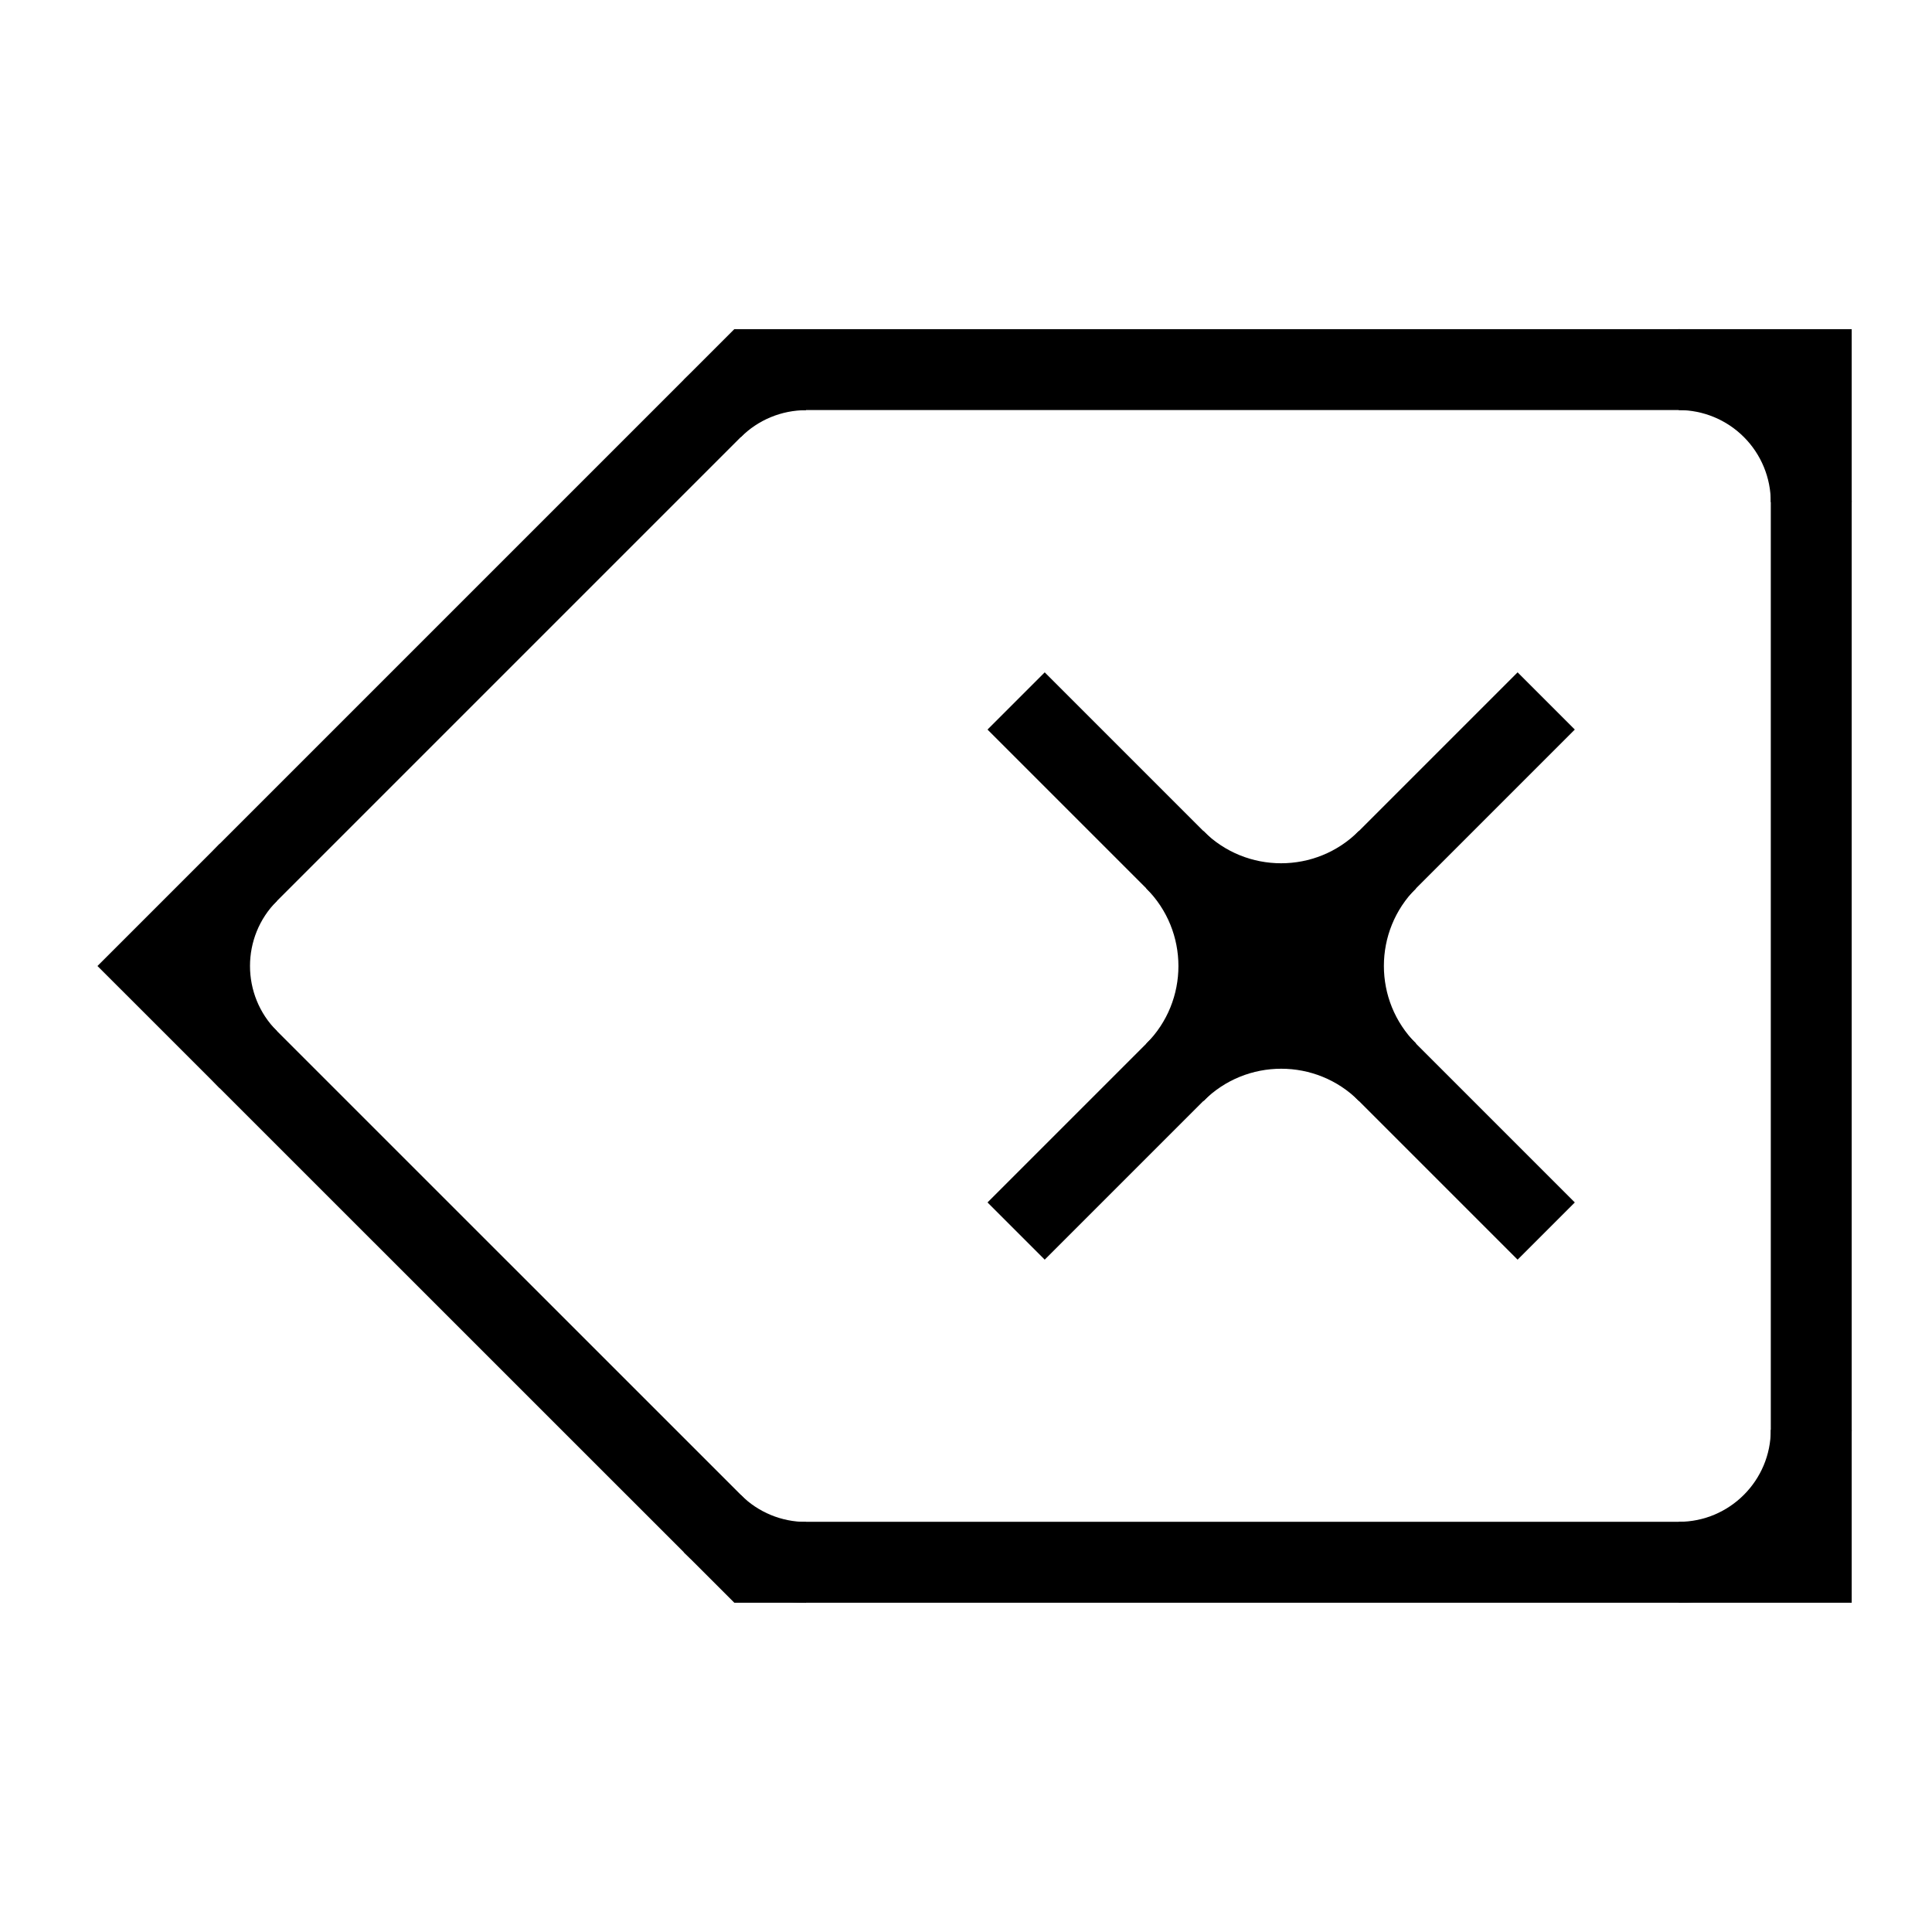
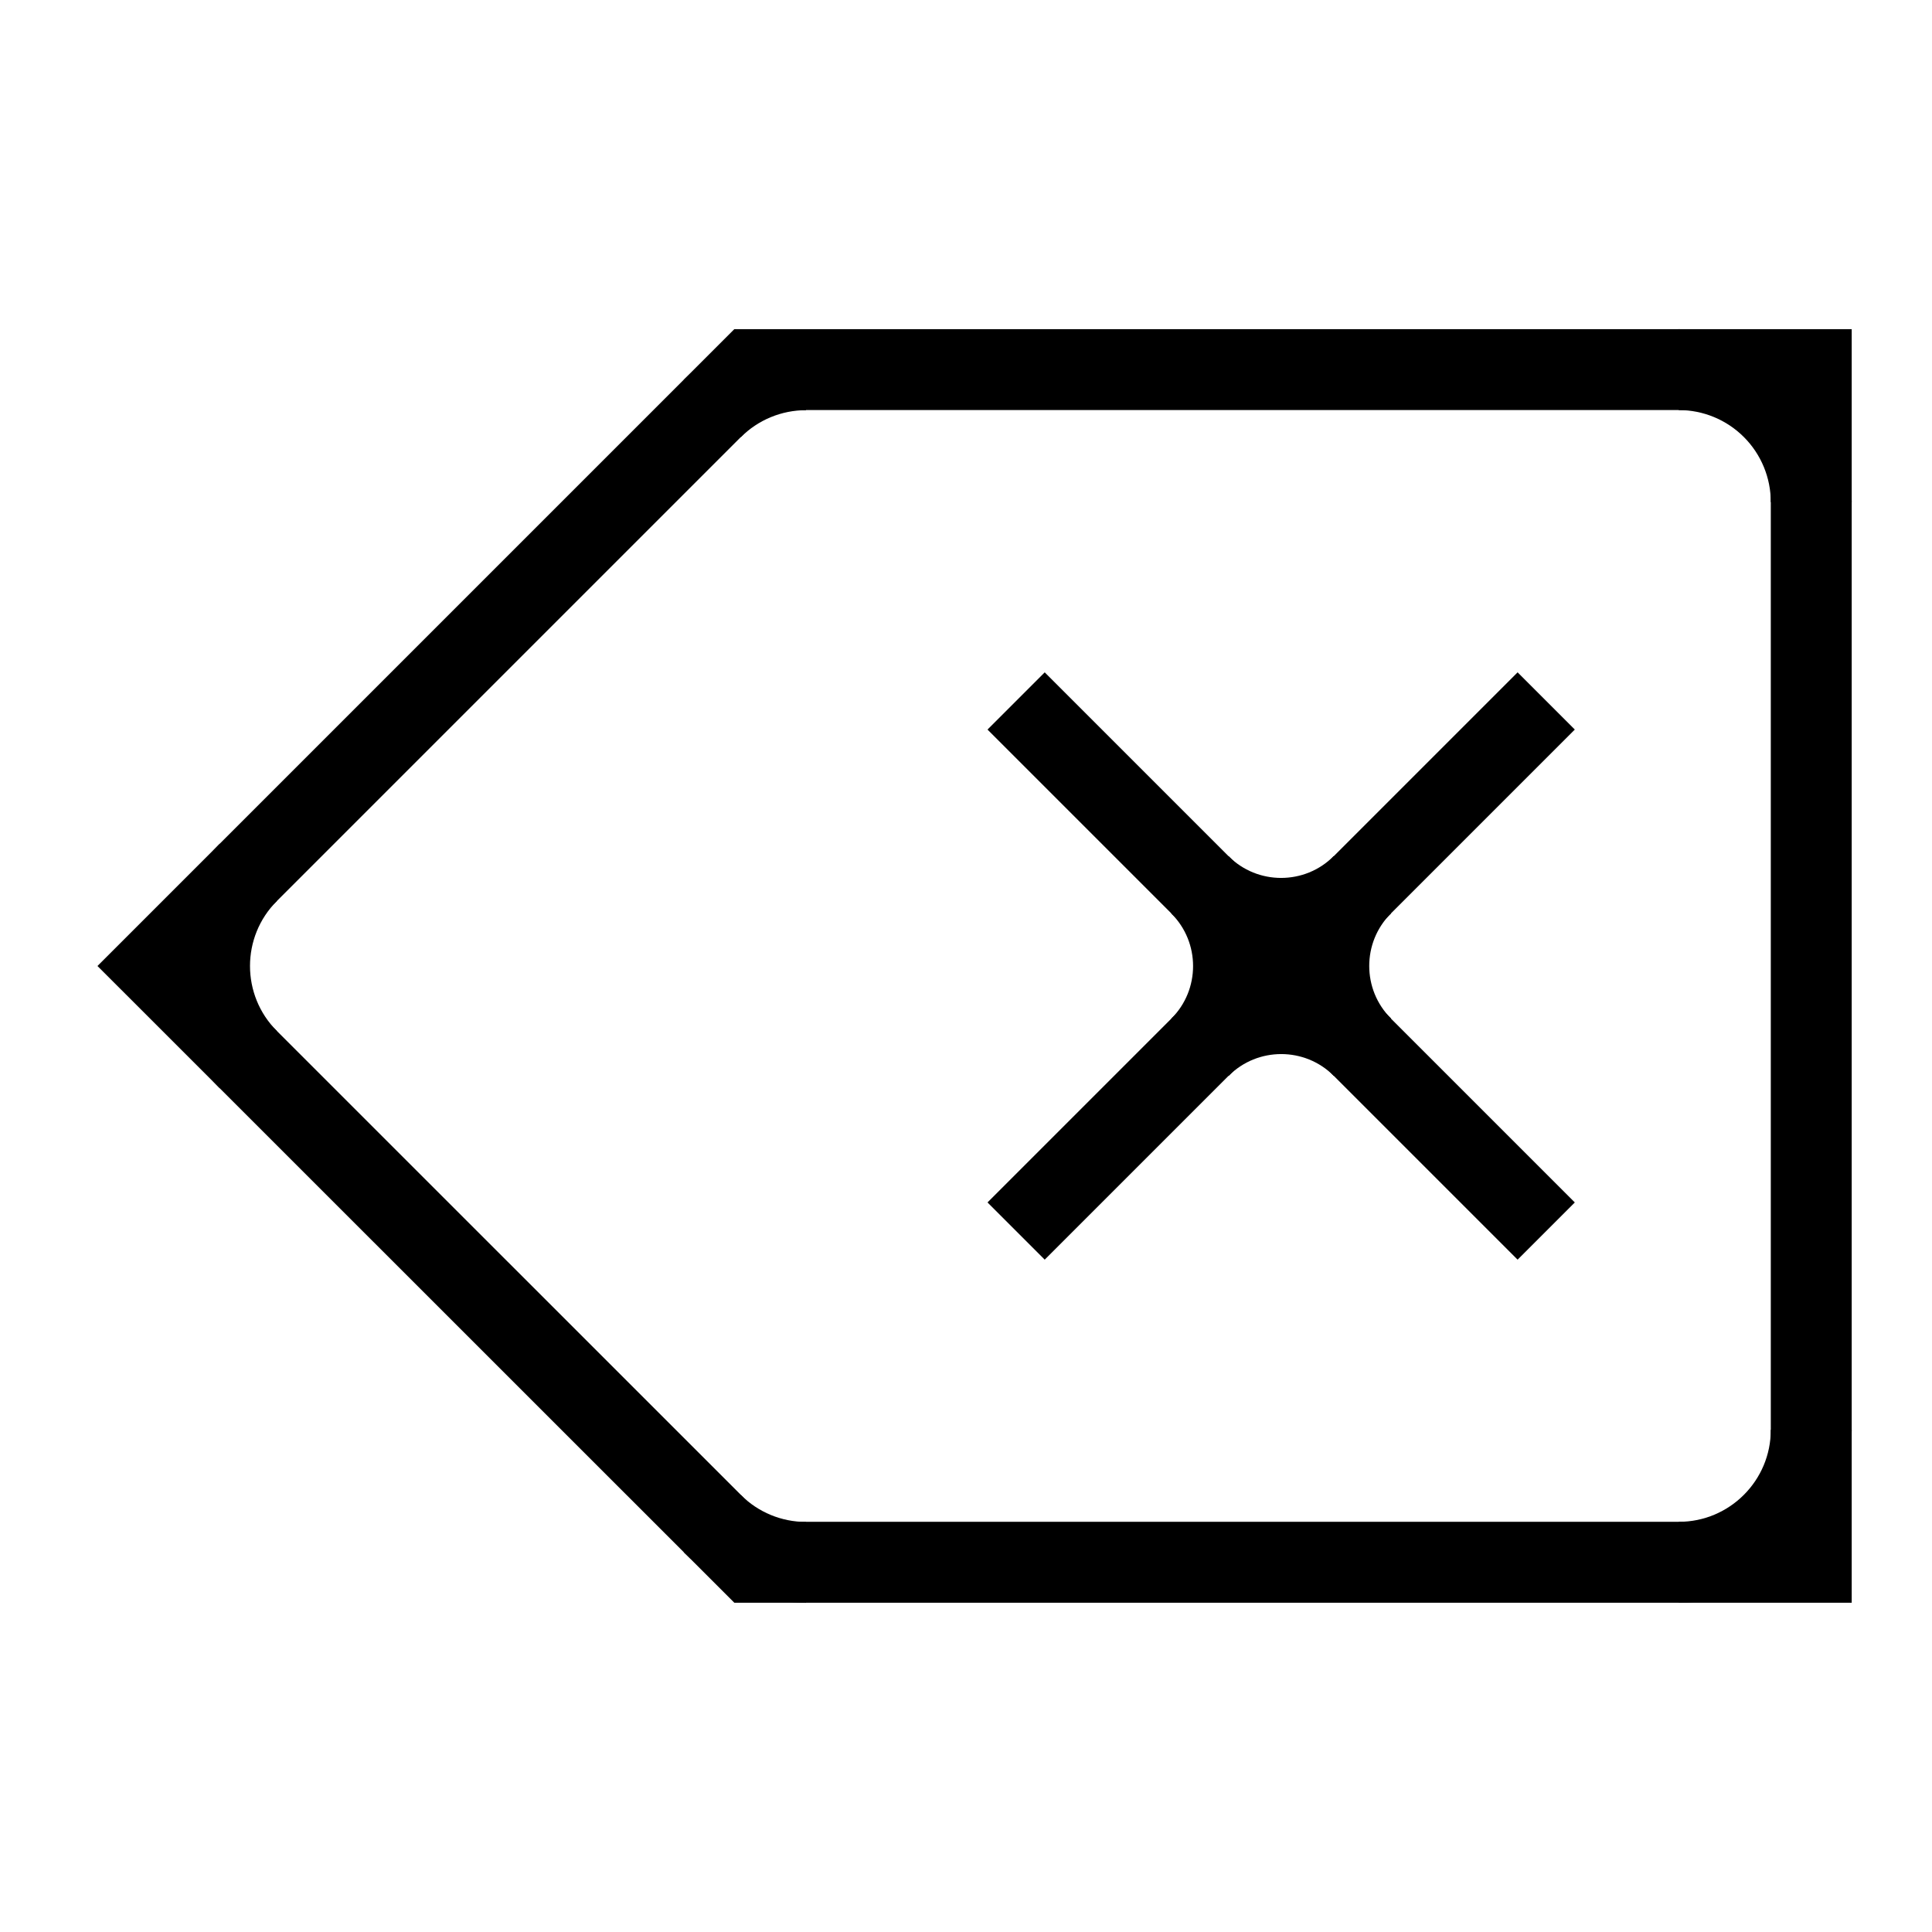
<svg xmlns="http://www.w3.org/2000/svg" width="16" height="16" stroke-width="0.67" viewBox="0 0 16 16">
  <path fill="none" stroke="currentColor" stroke-width="0.67" d="M6.22 3.061H15v9.877H6.22L1.281 8Z" />
  <path fill="currentColor" d="M13.902 3.061A1.097 1.097 0 0 1 15 4.159v-1.097Z" />
  <path fill="none" stroke="currentColor" stroke-width="0.67" d="M13.902 3.061A1.097 1.097 0 0 1 15 4.159" />
  <path fill="currentColor" d="M15 11.841a1.097 1.097 0 0 1-1.097 1.097H15Z" />
  <path fill="none" stroke="currentColor" stroke-width="0.67" d="M15 11.841a1.097 1.097 0 0 1-1.097 1.097" />
  <path fill="currentColor" d="M6.675 12.939a1.097 1.097 0 0 1-.776-.321L6.22 12.939Z" />
  <path fill="none" stroke="currentColor" stroke-width="0.67" d="M6.675 12.939a1.097 1.097 0 0 1-.776-.321" />
  <path fill="currentColor" d="M2.057 8.776a1.097 1.097 0 0 1 0-1.552L1.281 8Z" />
  <path fill="none" stroke="currentColor" stroke-width="0.67" d="M2.057 8.776a1.097 1.097 0 0 1 0-1.552" />
  <path fill="currentColor" d="M5.899 3.383a1.097 1.097 0 0 1 .776-.321H6.22Z" />
  <path fill="none" stroke="currentColor" stroke-width="0.67" d="M5.899 3.383a1.097 1.097 0 0 1 .776-.321" />
  <path fill="none" stroke="currentColor" stroke-width="0.67" d="m8.415 5.805 4.39 4.39m0-4.39-4.39 4.39" />
-   <path fill="currentColor" d="M11.49 8.88a1.244 1.244 0 0 0-1.759 0L10.61 8Z" />
-   <path fill="none" stroke="currentColor" stroke-width="0.67" d="M11.49 8.88a1.244 1.244 0 0 0-1.759 0" />
-   <path fill="currentColor" d="M9.73 8.88a1.244 1.244 0 0 0 0-1.759L10.61 8Z" />
-   <path fill="none" stroke="currentColor" stroke-width="0.67" d="M9.73 8.88a1.244 1.244 0 0 0 0-1.759" />
-   <path fill="currentColor" d="M9.73 7.12a1.244 1.244 0 0 0 1.759 0L10.61 8Z" />
-   <path fill="none" stroke="currentColor" stroke-width="0.67" d="M9.73 7.12a1.244 1.244 0 0 0 1.759 0" />
-   <path fill="currentColor" d="M11.49 7.12a1.244 1.244 0 0 0 0 1.759L10.61 8Z" />
-   <path fill="none" stroke="currentColor" stroke-width="0.67" d="M11.49 7.12a1.244 1.244 0 0 0 0 1.759" />
+   <path fill="currentColor" d="M11.283 8.673a.951.951 0 0 0-1.345 0L10.61 8Z" />
+   <path fill="none" stroke="currentColor" stroke-width="0.67" d="M11.283 8.673a.951.951 0 0 0-1.345 0" />
+   <path fill="currentColor" d="M9.937 8.673a.951.951 0 0 0 0-1.345L10.61 8Z" />
+   <path fill="none" stroke="currentColor" stroke-width="0.67" d="M9.937 8.673a.951.951 0 0 0 0-1.345" />
+   <path fill="currentColor" d="M9.937 7.327a.951.951 0 0 0 1.345 0L10.61 8Z" />
+   <path fill="none" stroke="currentColor" stroke-width="0.67" d="M9.937 7.327a.951.951 0 0 0 1.345 0" />
+   <path fill="currentColor" d="M11.283 7.327a.951.951 0 0 0 0 1.345L10.61 8Z" />
+   <path fill="none" stroke="currentColor" stroke-width="0.67" d="M11.283 7.327a.951.951 0 0 0 0 1.345" />
</svg>
